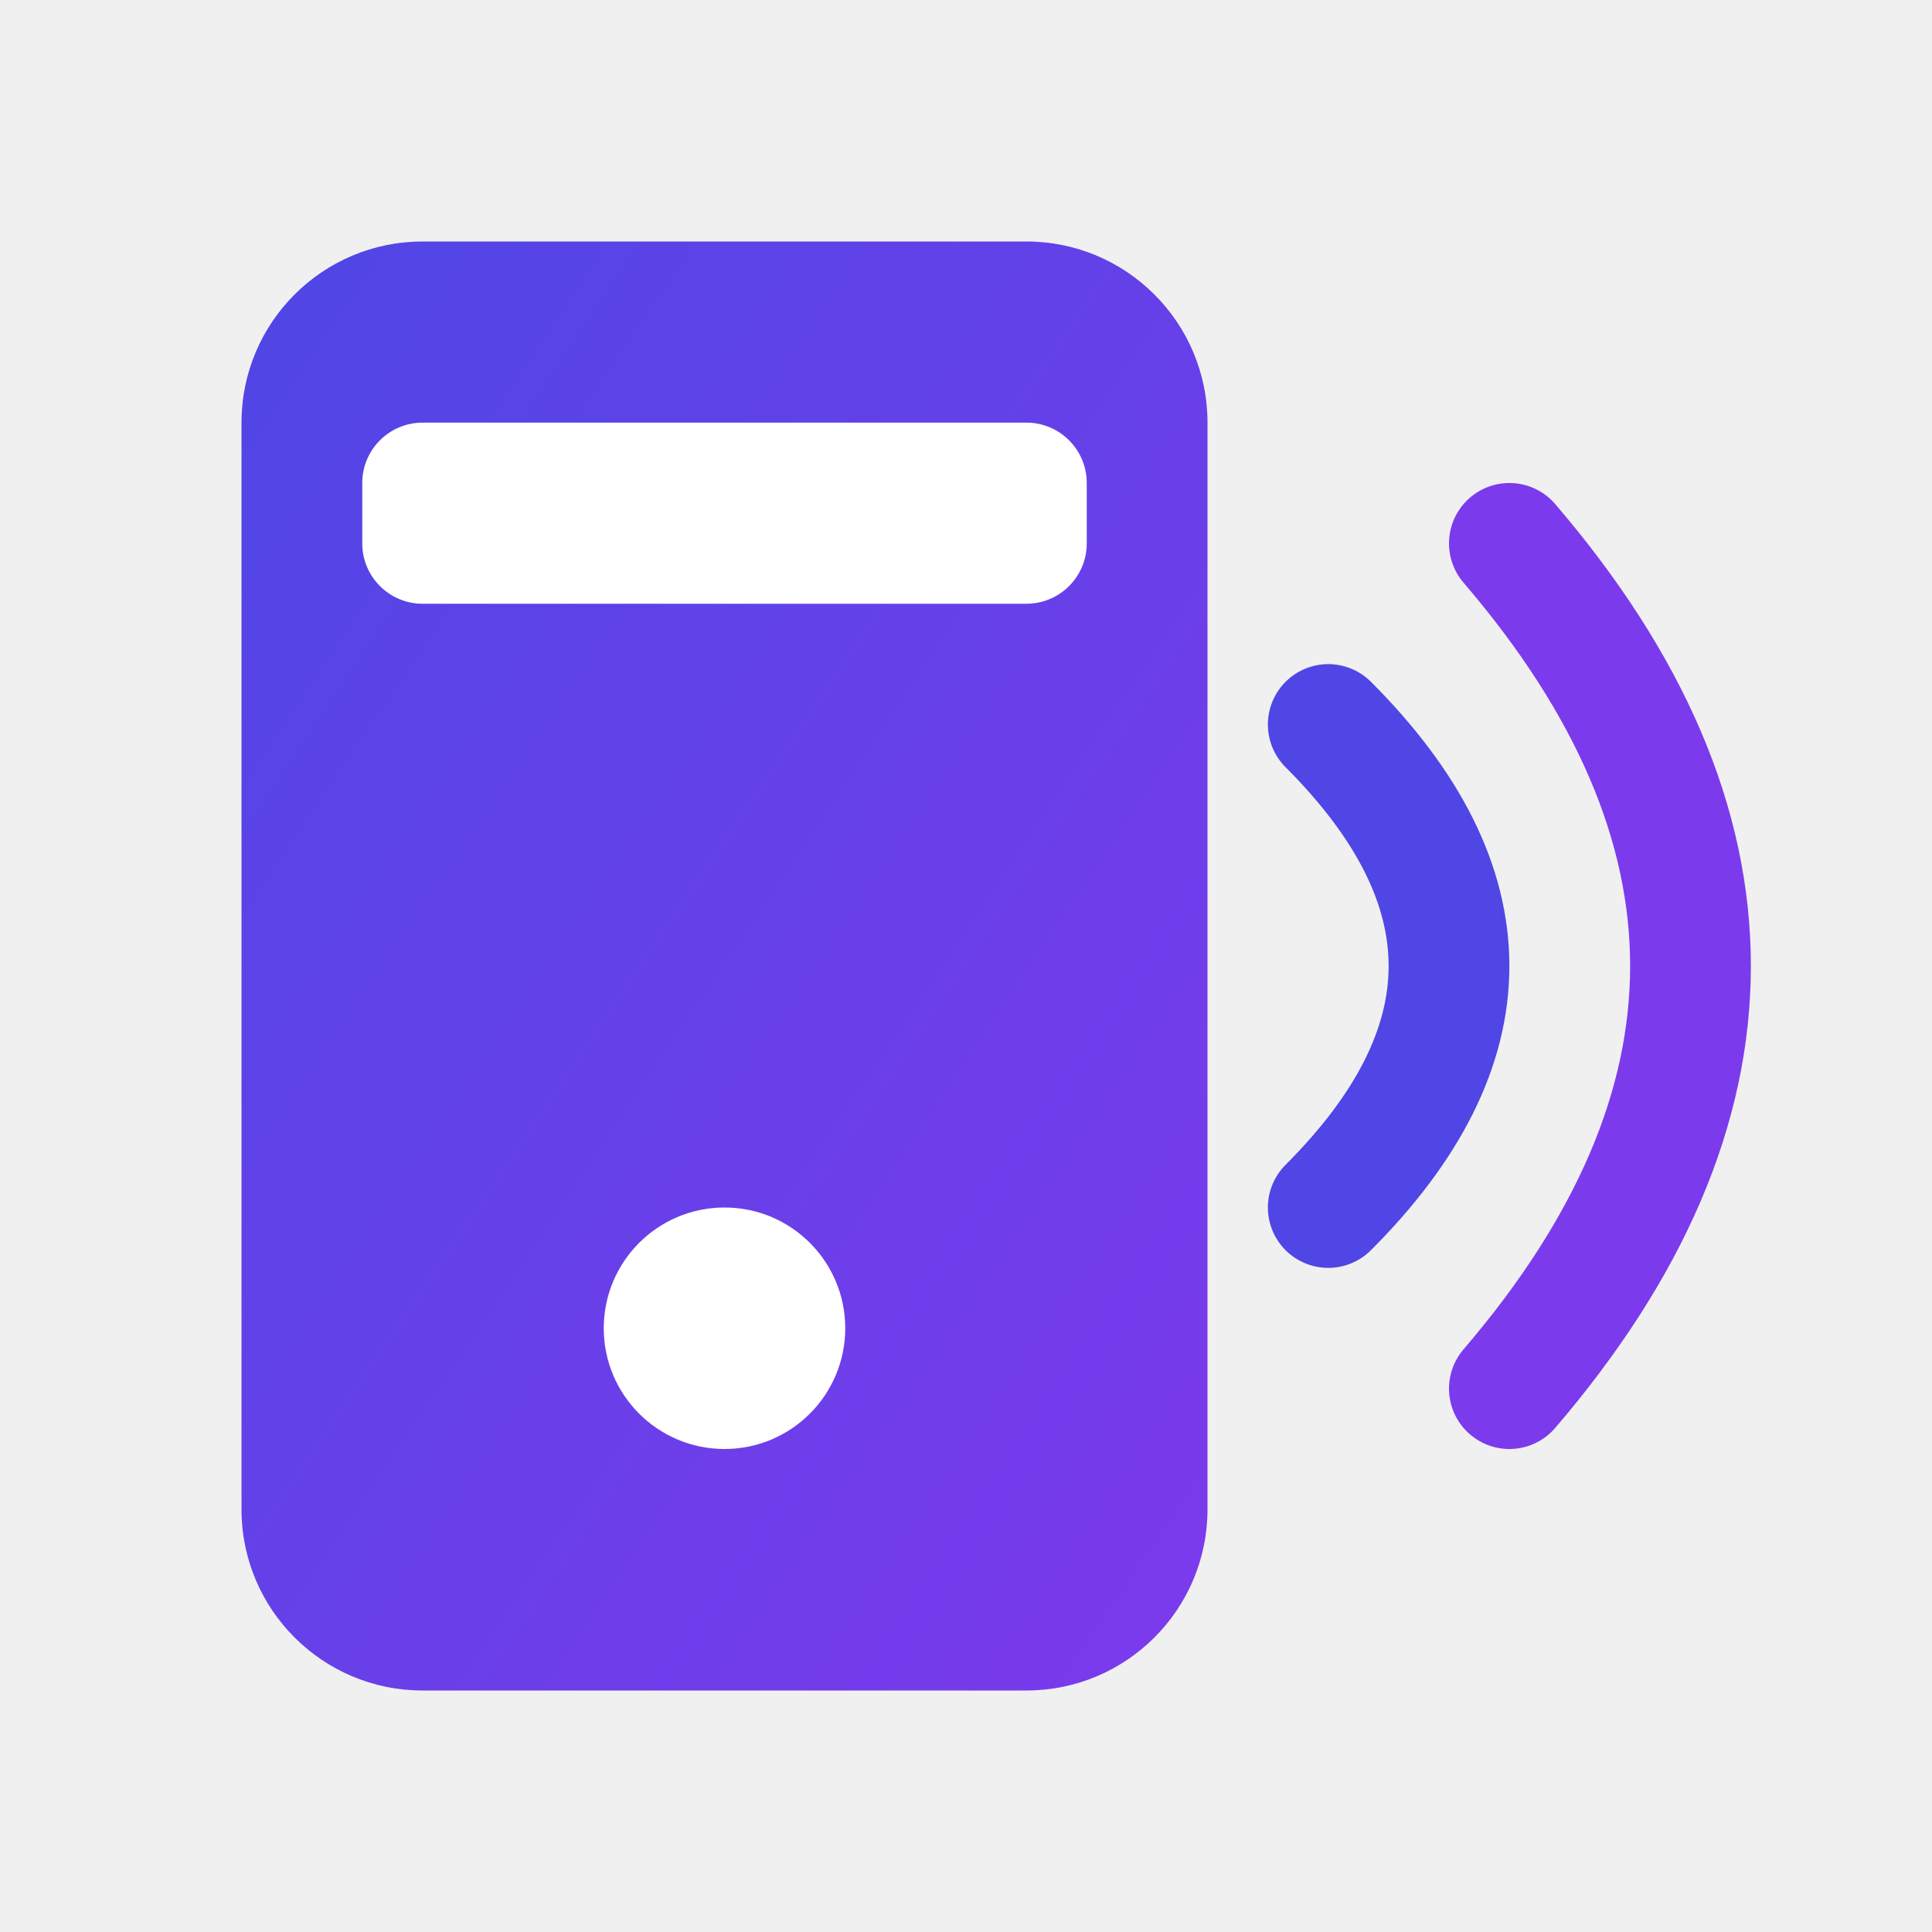
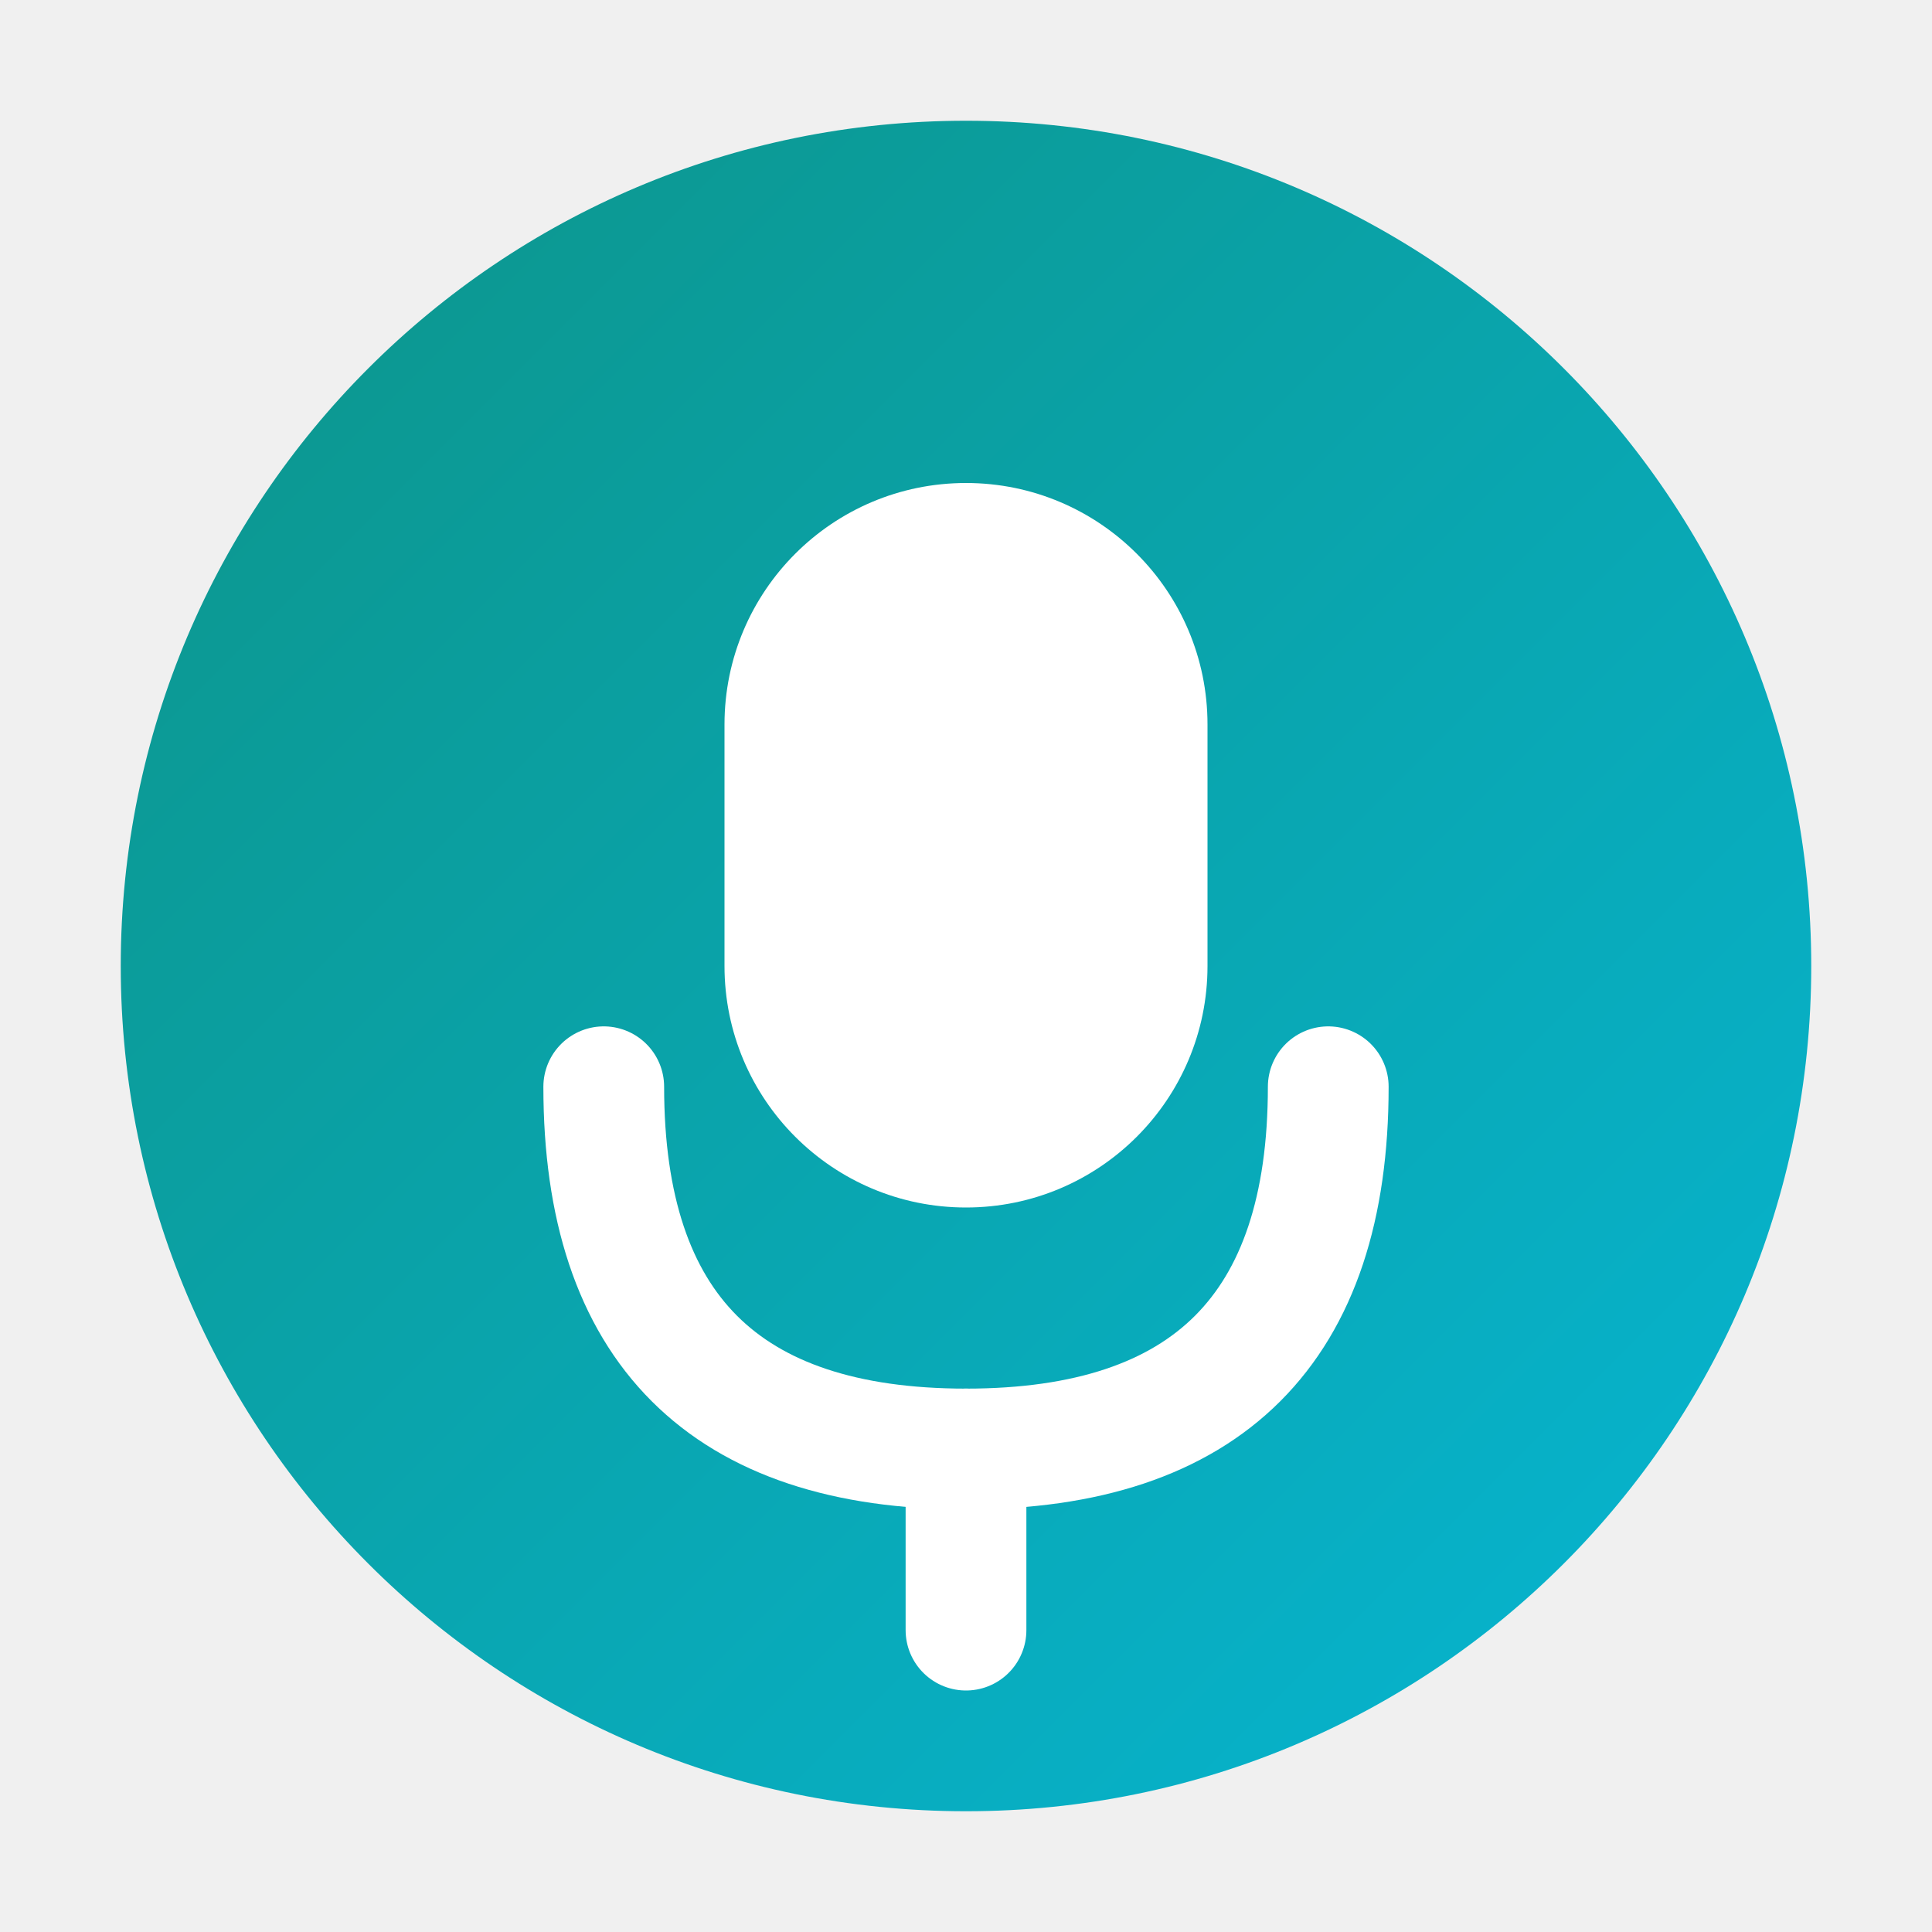
<svg xmlns="http://www.w3.org/2000/svg" width="32" height="32" viewBox="0 0 32 32">
  <defs>
    <linearGradient id="grad" x1="0%" y1="0%" x2="100%" y2="100%">
-       <stop offset="0%" style="stop-color:#4F46E5" />
-       <stop offset="100%" style="stop-color:#7C3AED" />
+       <stop offset="0%" style="stop-color:#0D9488" />
+       <stop offset="100%" style="stop-color:#06B6D4" />
    </linearGradient>
  </defs>
-   <rect x="4" y="4" width="16" height="24" rx="3" fill="url(#grad)" />
-   <rect x="6" y="7" width="12" height="3" rx="1" fill="white" />
-   <circle cx="12" cy="22" r="2" fill="white" />
-   <path d="M22 12 Q26 16 22 20" stroke="#4F46E5" stroke-width="2" fill="none" stroke-linecap="round" />
-   <path d="M25 9 Q31 16 25 23" stroke="#7C3AED" stroke-width="2" fill="none" stroke-linecap="round" />
+   <circle cx="16" cy="16" r="14" fill="url(#grad)" />
+   <rect x="12" y="8" width="8" height="12" rx="4" fill="white" />
+   <path d="M10 18 Q10 24 16 24 Q22 24 22 18" stroke="white" stroke-width="2" fill="none" stroke-linecap="round" />
+   <line x1="16" y1="24" x2="16" y2="27" stroke="white" stroke-width="2" stroke-linecap="round" />
</svg>
